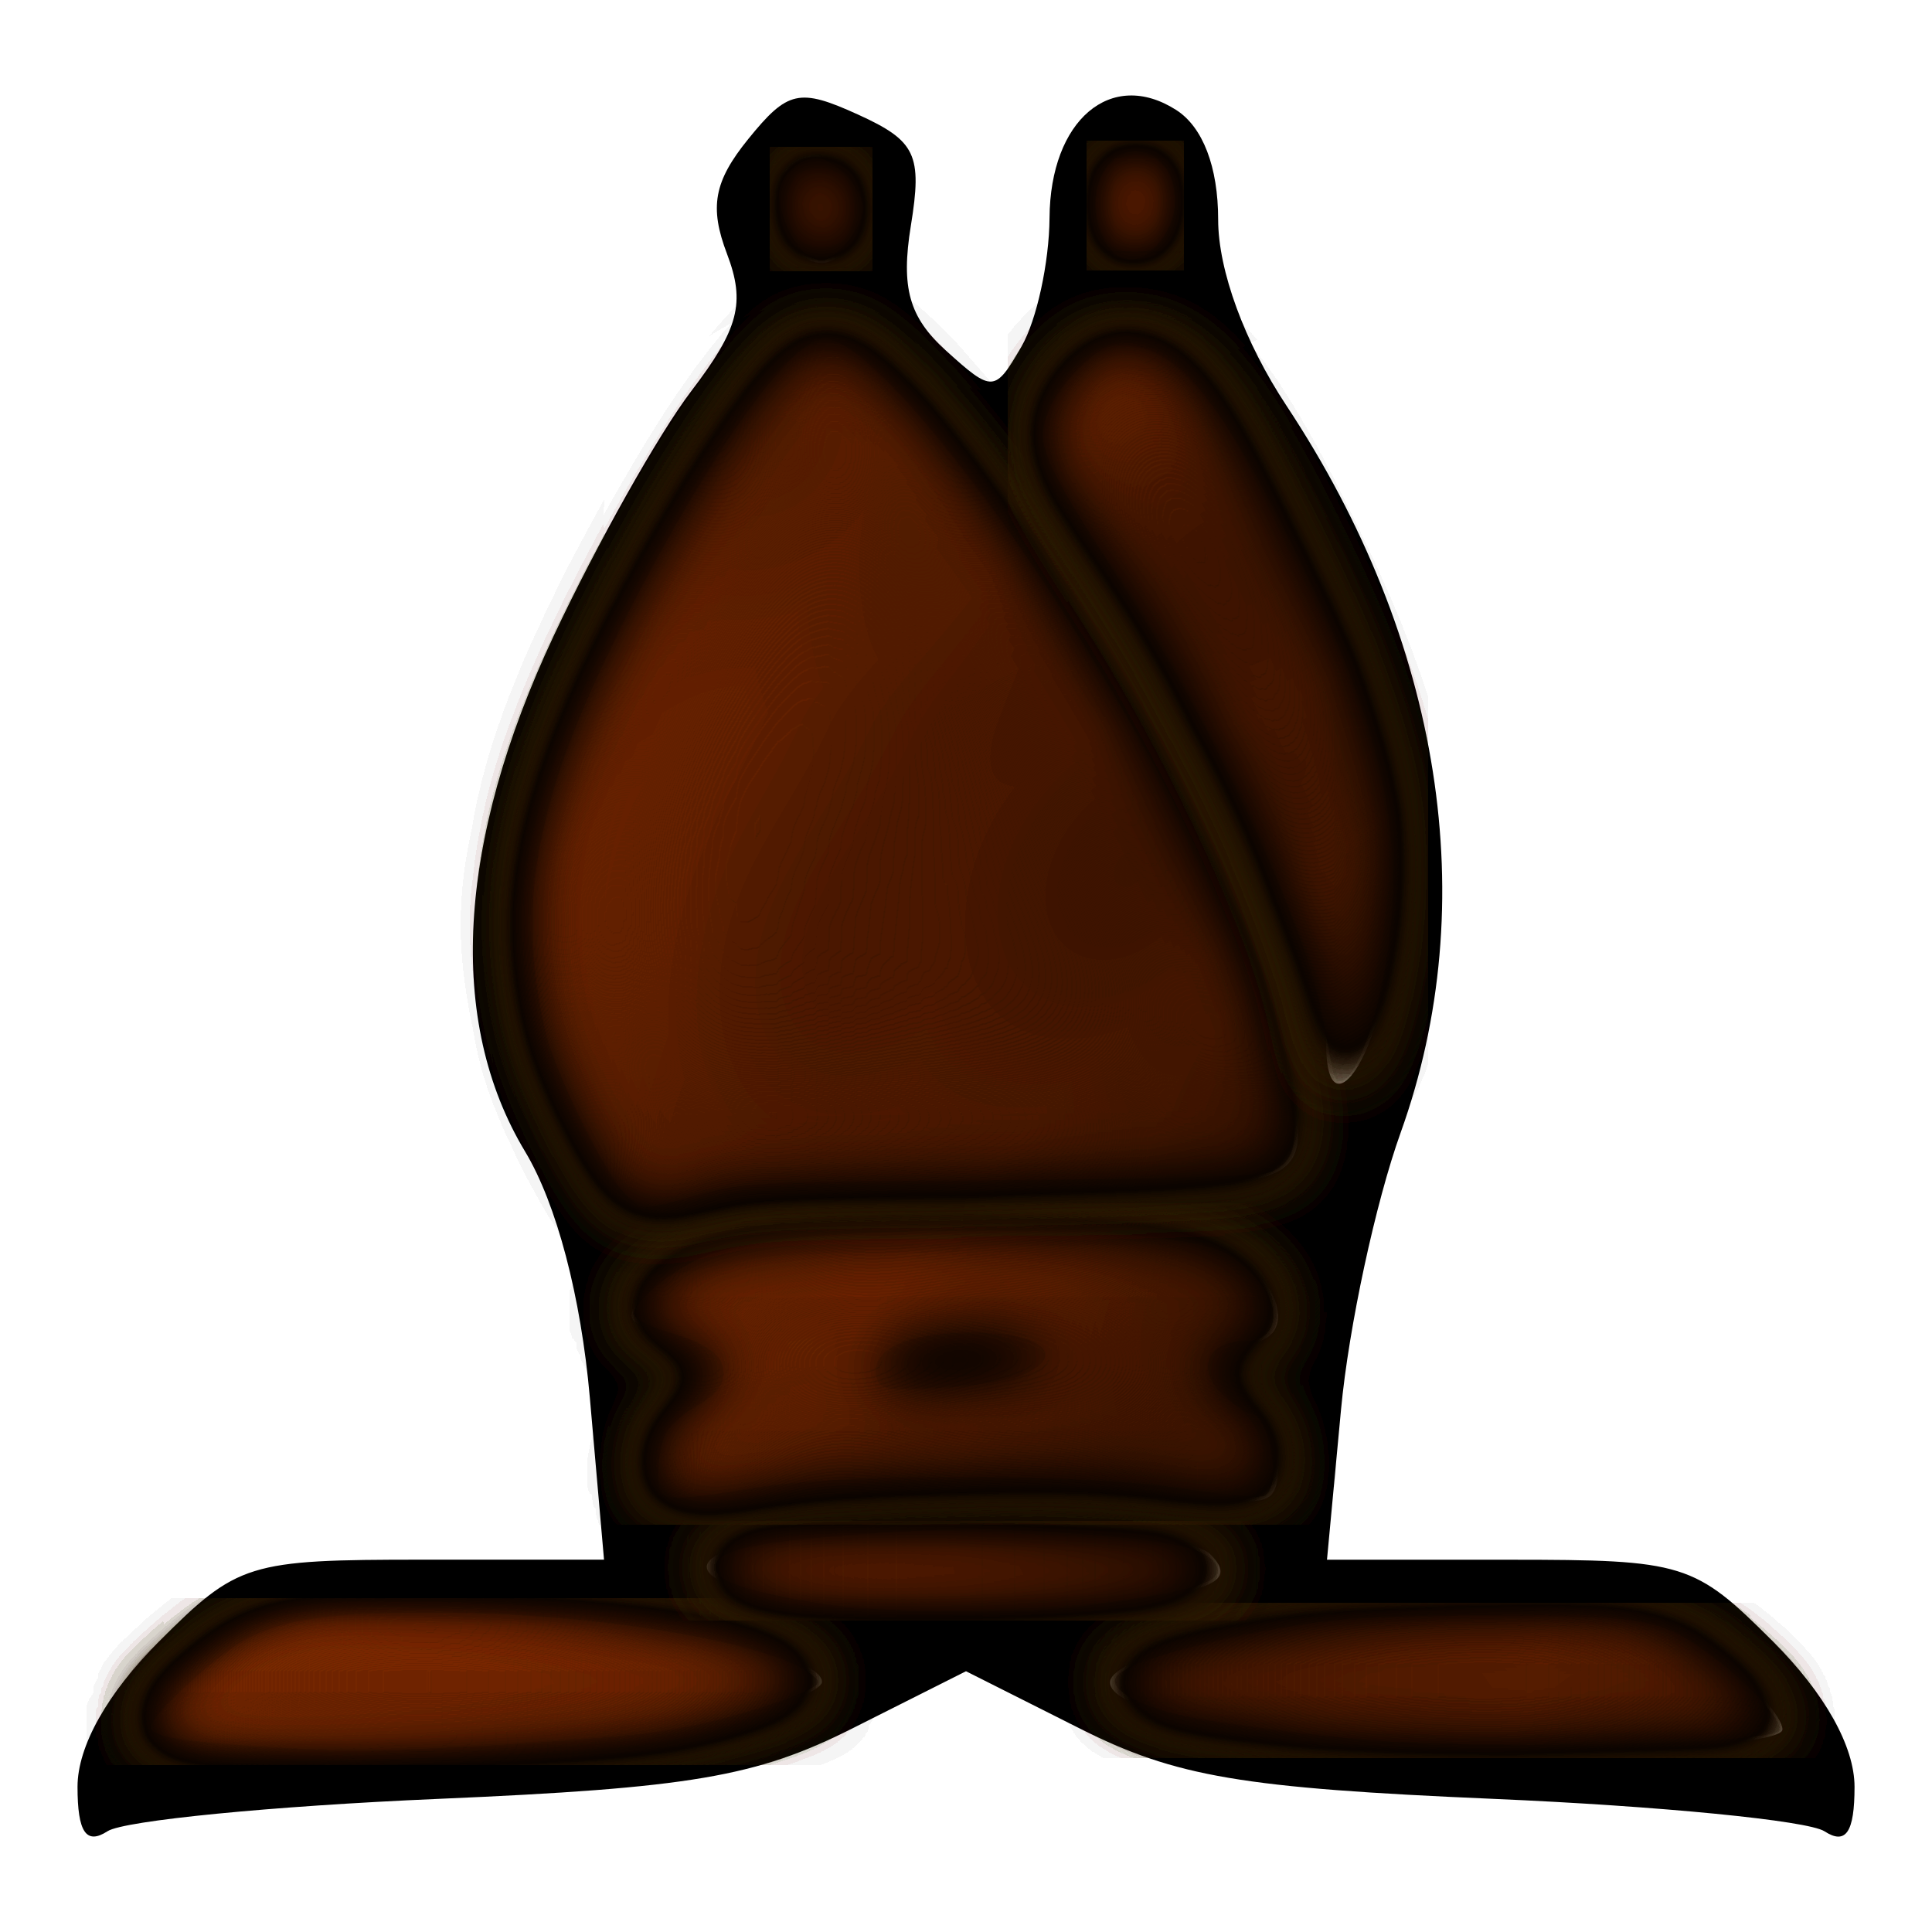
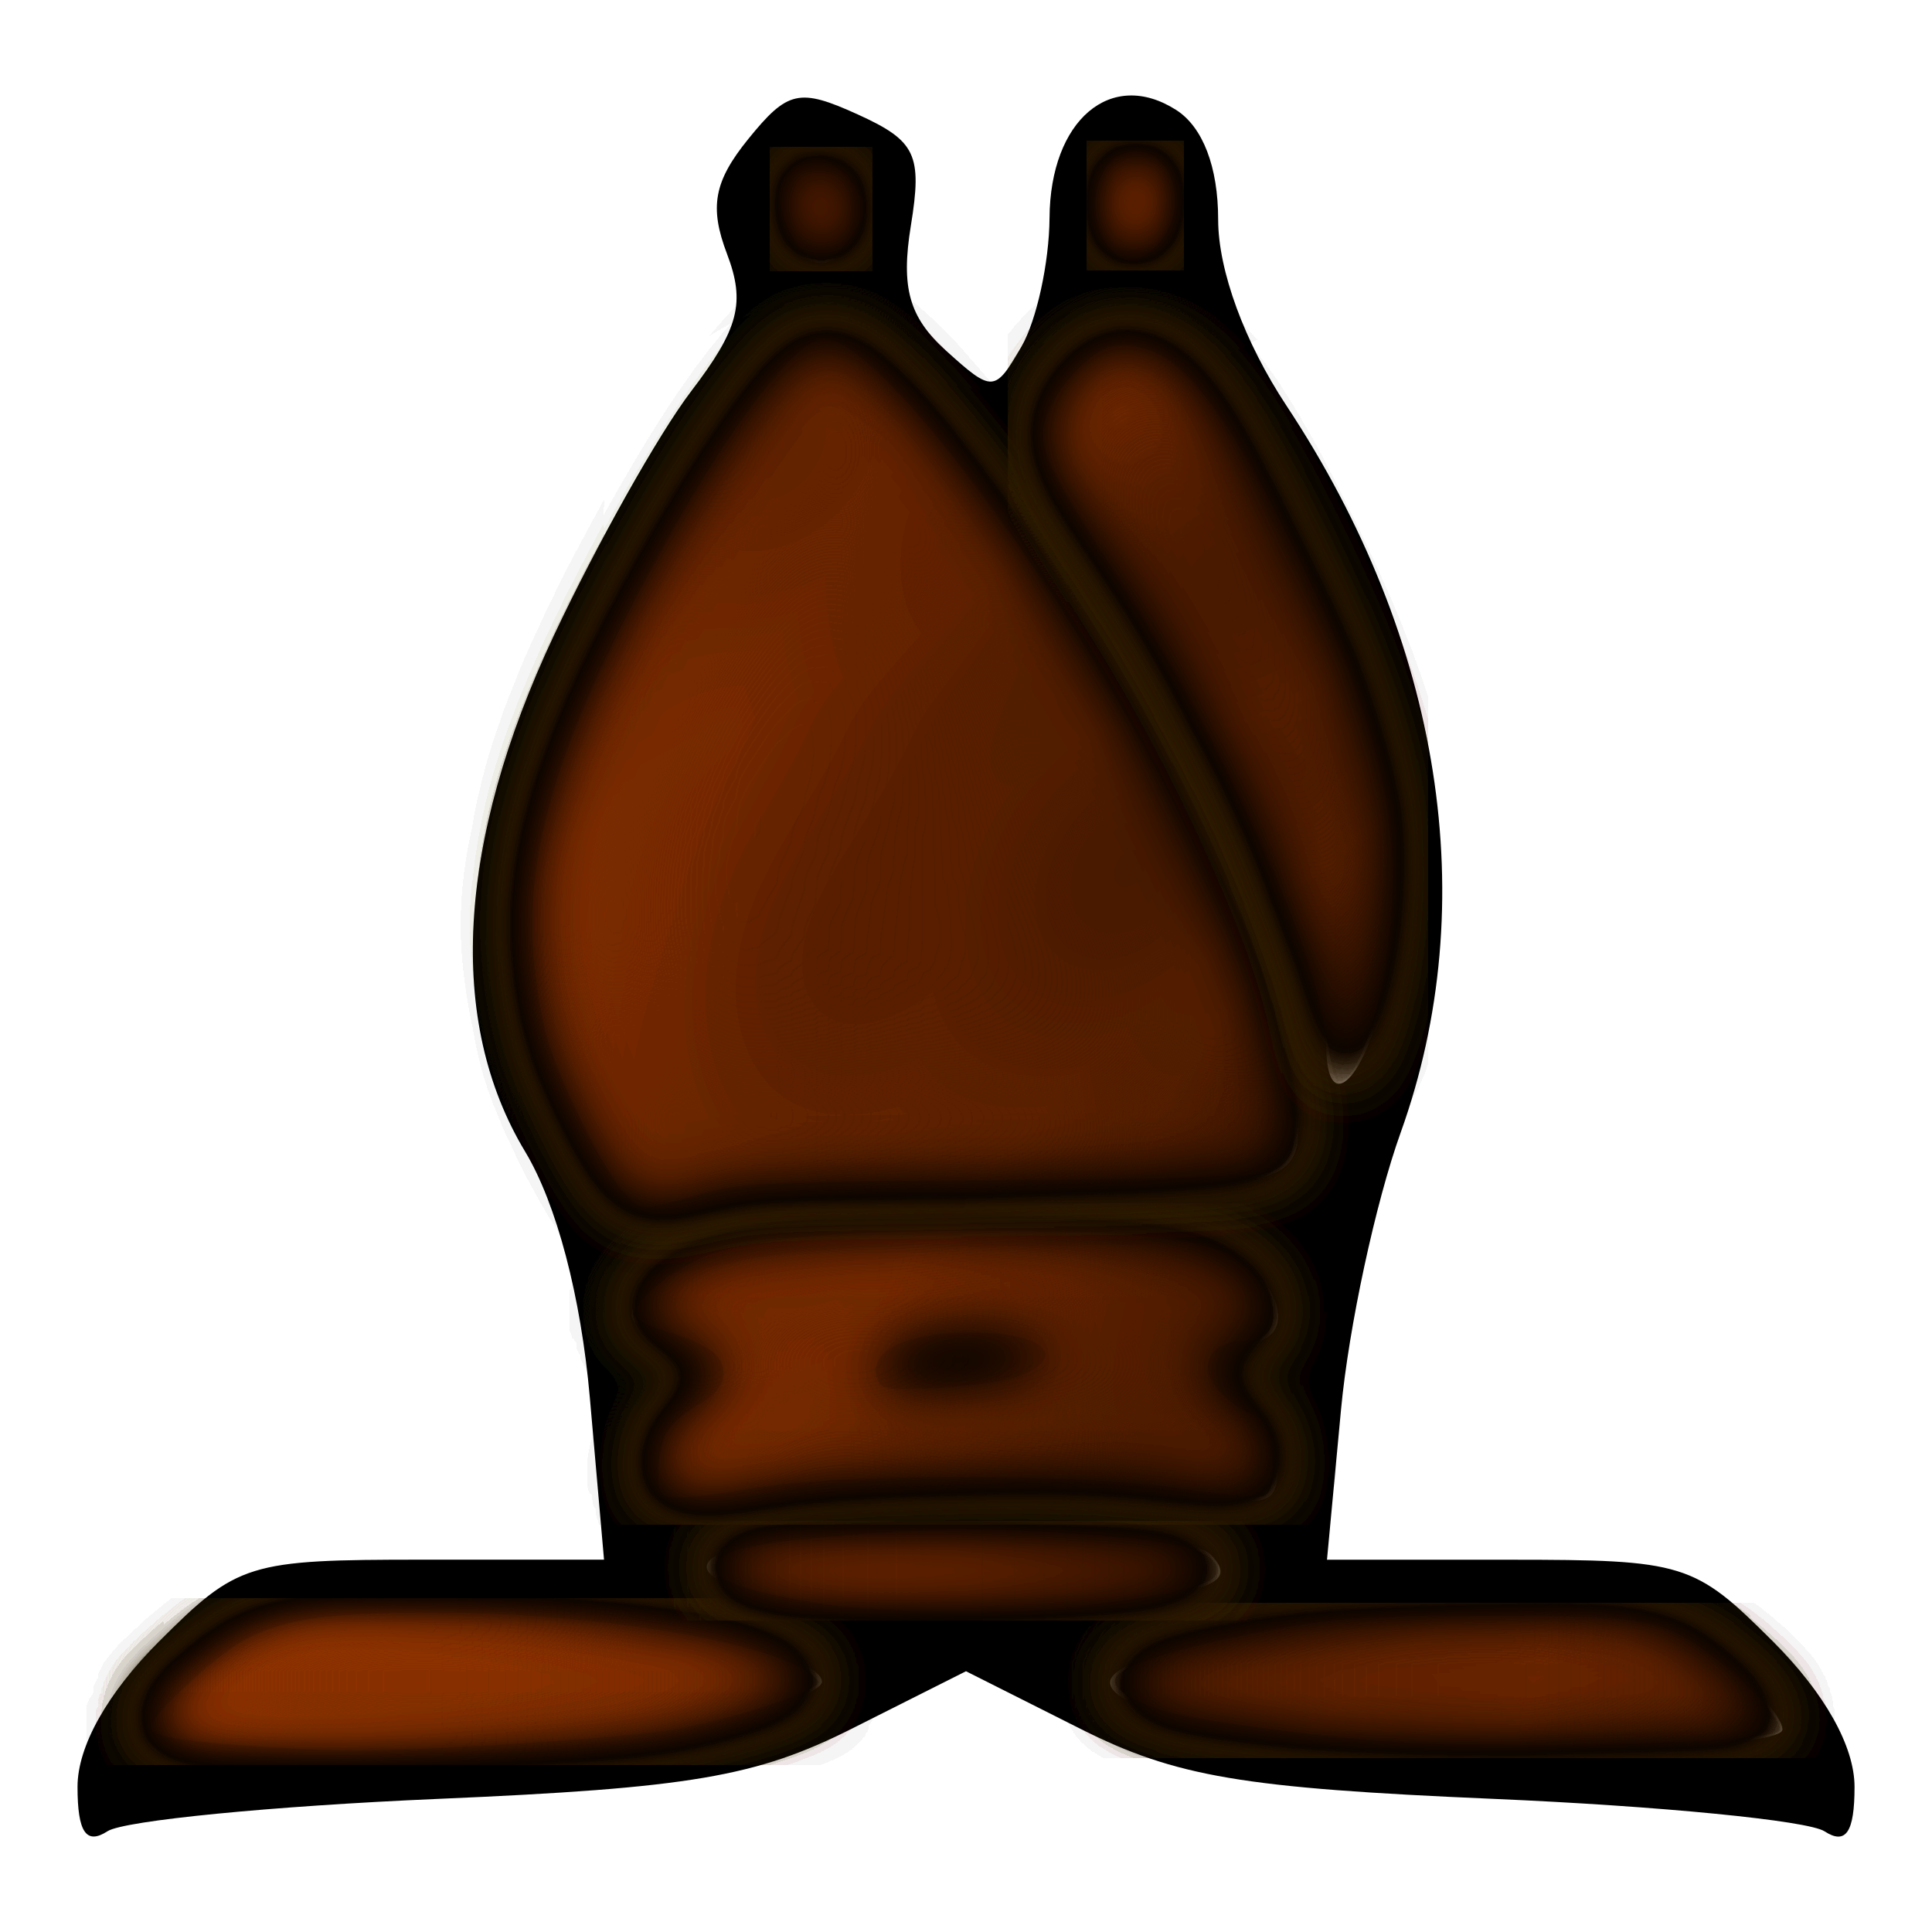
<svg xmlns="http://www.w3.org/2000/svg" width="64px" height="64px" id="svg2985" version="1.1">
  <defs id="defs2987">
    <filter id="filter2818" color-interpolation-filters="sRGB">
      <feGaussianBlur id="feGaussianBlur2820" result="result0" in="SourceGraphic" stdDeviation="0.9" />
      <feTurbulence id="feTurbulence2822" type="turbulence" baseFrequency="0.01" seed="4" numOctaves="4" result="result1" />
      <feDisplacementMap id="feDisplacementMap2824" in2="result1" xChannelSelector="R" result="result91" />
      <feComposite id="feComposite2826" in2="result91" result="result2" operator="out" in="result0" />
      <feComposite id="feComposite2828" in2="result2" k1="0.1" k3="1.2" in="SourceAlpha" operator="arithmetic" result="result5" />
      <feBlend id="feBlend2830" in2="result5" result="fbSourceGraphic" mode="multiply" />
      <feGaussianBlur id="feGaussianBlur2832" stdDeviation="3" in="fbSourceGraphic" result="result0" />
-       <feSpecularLighting id="feSpecularLighting2834" in="result0" result="result1" lighting-color="rgb(224,128,0)" surfaceScale="3" specularConstant="0.35" specularExponent="15">
-         <fePointLight id="fePointLight2836" x="-5000" y="-10000" z="20000" />
+       <feSpecularLighting id="feSpecularLighting2834" in="result0" result="result1" lighting-color="rgb(224,132,0)" surfaceScale="3" specularConstant="0.35" specularExponent="5">
+         <feDistantLight azimuth="225" elevation="45" />
      </feSpecularLighting>
      <feComposite id="feComposite2838" in2="fbSourceGraphic" in="result1" result="result2" operator="in" />
      <feComposite id="feComposite2840" in2="result2" k1="-1" in="fbSourceGraphic" result="result4" operator="arithmetic" k2="2.5" k3="3.5" />
      <feBlend id="feBlend2842" in2="result4" mode="multiply" />
    </filter>
  </defs>
  <g id="layer1">
    <path style="fill:#000000" d="m 2.568,59.191 c 0,-1.345 0.985,-3.1 2.705,-4.82 2.599,-2.599 2.939,-2.705 8.72,-2.705 l 6.016,0 -0.47,-5.369 c -0.293,-3.346 -1.101,-6.417 -2.144,-8.15 -2.596,-4.31 -2.267,-10.243 0.947,-17.085 1.433,-3.051 3.482,-6.697 4.553,-8.101 1.58,-2.071 1.804,-2.93 1.188,-4.551 -0.59,-1.551 -0.433,-2.401 0.702,-3.802 1.308,-1.615 1.69,-1.7 3.643,-0.811 1.912,0.871 2.128,1.326 1.745,3.682 -0.333,2.05 -0.058,3.03 1.159,4.131 1.544,1.397 1.624,1.393 2.506,-0.131 0.501,-0.866 0.919,-2.784 0.929,-4.262 0.021,-3.236 2.035,-4.953 4.194,-3.575 0.885,0.565 1.392,1.887 1.392,3.632 0,1.684 0.875,4.066 2.265,6.168 5.147,7.78 6.512,16.476 3.781,24.076 -0.831,2.313 -1.721,6.443 -1.976,9.178 l -0.465,4.972 6.033,0 c 5.801,0 6.137,0.104 8.738,2.705 1.72,1.72 2.705,3.475 2.705,4.82 0,1.505 -0.287,1.93 -0.994,1.472 C 59.891,60.308 54.969,59.826 49.5,59.591 41.137,59.232 38.957,58.862 35.778,57.263 L 32,55.362 l -3.778,1.901 C 25.043,58.862 22.863,59.232 14.5,59.591 9.031,59.826 4.109,60.308 3.562,60.662 2.855,61.12 2.568,60.696 2.568,59.191 z M 23.693,57.14 c 1.944,-0.489 3.534,-1.131 3.534,-1.426 0,-1.045 -7.259,-2.457 -12.631,-2.457 -4.309,0 -5.888,0.345 -7.545,1.649 -1.153,0.907 -2.096,1.981 -2.096,2.386 0,1.039 14.477,0.921 18.739,-0.152 z M 59.045,57.292 c 0,-0.406 -0.943,-1.48 -2.096,-2.386 -1.657,-1.303 -3.237,-1.649 -7.545,-1.649 -5.408,0 -12.631,1.414 -12.631,2.472 0,1.154 6.273,2.139 14.119,2.218 4.539,0.046 8.153,-0.245 8.153,-0.656 z M 39.075,52.764 C 40.472,52.478 40.744,52.138 40.096,51.49 39.578,50.971 36.229,50.606 32,50.606 c -9.919,0 -11.77,1.907 -2.784,2.868 2.465,0.264 6.536,-0.029 9.859,-0.71 z M 32,48.882 c 2.844,0 6.334,0.26 7.756,0.577 2.2,0.491 2.585,0.355 2.585,-0.909 0,-0.817 -0.537,-1.692 -1.193,-1.944 -0.656,-0.252 -1.193,-0.827 -1.193,-1.278 0,-0.451 0.537,-0.82 1.193,-0.82 2.036,0 1.311,-2.381 -0.994,-3.265 -1.203,-0.462 -5.486,-0.721 -9.518,-0.577 -5.725,0.205 -7.641,0.572 -8.745,1.678 -1.356,1.357 -1.34,1.435 0.371,1.883 2.048,0.535 2.34,1.709 0.592,2.38 -0.656,0.252 -1.193,1.127 -1.193,1.944 0,1.264 0.385,1.4 2.585,0.909 C 25.666,49.142 29.156,48.882 32,48.882 z m -3.001,-3.725 c 0.405,-1.215 5.29,-1.435 5.586,-0.252 0.109,0.438 -1.181,0.909 -2.868,1.047 -2.26,0.186 -2.975,-0.024 -2.718,-0.795 z m 5.414,-6.093 c 10.059,0.344 9.695,0.735 6.84,-7.354 C 38.57,24.11 29.765,11.098 27.306,11.098 c -1.282,0 -4.576,4.801 -7.328,10.683 -3.033,6.482 -3.257,10.602 -0.835,15.328 1.651,3.221 1.8,3.31 4.13,2.498 1.367,-0.477 6.206,-0.713 11.141,-0.544 z m 11.548,-6.88 c 0.727,-4.85 0.011,-8.041 -3.282,-14.623 -3.172,-6.34 -5.33,-7.745 -7.493,-4.877 -1.289,1.708 -1.216,1.952 2.037,6.803 3.23,4.816 6.709,12.651 6.709,15.108 0,2.699 1.537,0.874 2.029,-2.411 z M 28.561,7.438 C 29.124,5.972 27.2,4.443 26.134,5.51 c -0.868,0.868 -0.071,3.202 1.093,3.202 0.465,0 1.065,-0.573 1.334,-1.273 z m 10.331,0.027 c 0.663,-1.728 -1.02,-3.352 -2.225,-2.148 -1.018,1.018 -0.387,3.394 0.901,3.394 0.465,0 1.061,-0.561 1.324,-1.247 z" id="path2928" />
    <path style="fill:#000000;filter:url(#filter2818)" d="M 10.245,55.67 C 8.127,55.52 7.455,55.384 7.455,55.105 c 0,-0.352 2.112,-2.275 2.937,-2.675 1.228,-0.594 2.474,-0.758 5.769,-0.756 4.118,0.002 8.952,0.72 10.748,1.597 0.35,0.171 0.636,0.393 0.636,0.493 0,0.292 -2.741,1.169 -4.574,1.464 -1.652,0.266 -7.906,0.644 -9.88,0.597 -0.55,-0.013 -1.831,-0.083 -2.846,-0.154 z" id="path2930" transform="matrix(1.100001,0,0,1.100001,-3.200046,-3.420155)" />
    <path style="fill:#000000;filter:url(#filter2818)" d="m 44.636,55.548 c -1.806,-0.118 -5.475,-0.601 -6.395,-0.841 -1.277,-0.333 -1.97,-0.794 -1.695,-1.126 0.321,-0.387 2.225,-0.953 4.726,-1.404 1.943,-0.351 2.893,-0.41 6.545,-0.406 4.813,0.004 5.13,0.067 6.841,1.359 0.971,0.733 2.016,1.929 1.84,2.106 -0.36,0.36 -8.056,0.563 -11.863,0.313 z" id="path2932" transform="matrix(1.100001,0,0,1.100001,-3.200046,-3.420155)" />
    <path style="fill:#000000;filter:url(#filter2818)" d="m 27.545,51.387 c -2.293,-0.392 -3.091,-0.672 -3.091,-1.086 0,-0.514 1.228,-0.775 4.789,-1.018 2.188,-0.15 3.721,-0.149 5.818,1.69e-4 3.056,0.218 4.033,0.41 4.412,0.867 0.47,0.566 -0.453,0.871 -4.057,1.339 -1.889,0.245 -6.161,0.19 -7.871,-0.102 z" id="path2934" transform="matrix(1.100001,0,0,1.100001,-3.200046,-3.420155)" />
    <path style="fill:#000000;filter:url(#filter2818)" d="m 22.848,48.097 c -0.204,-0.204 -0.122,-1.399 0.127,-1.848 0.129,-0.233 0.556,-0.603 0.948,-0.823 0.504,-0.282 0.729,-0.539 0.769,-0.876 0.069,-0.59 -0.409,-0.961 -1.738,-1.35 C 22.43,43.045 22,42.812 22,42.681 c 0,-0.421 1.377,-1.499 2.293,-1.796 1.539,-0.498 3.848,-0.702 8.07,-0.714 4.137,-0.011 6.542,0.212 7.478,0.696 0.263,0.136 0.693,0.502 0.955,0.813 0.757,0.9 0.561,1.811 -0.39,1.811 -1.197,0 -1.507,0.926 -0.574,1.711 0.308,0.259 0.633,0.471 0.723,0.471 0.582,0 0.974,2.277 0.428,2.486 -0.16,0.061 -1.285,-0.041 -2.5,-0.227 -2.959,-0.454 -10.243,-0.461 -12.89,-0.013 -1.92,0.325 -2.556,0.366 -2.744,0.178 z m 10.833,-3.571 c 1.437,-0.61 0.587,-1.299 -1.591,-1.29 -1.971,0.008 -3.079,0.586 -2.753,1.436 0.11,0.286 0.32,0.312 1.893,0.233 1.014,-0.051 2.06,-0.213 2.451,-0.378 z" id="path2936" transform="matrix(1.100001,0,0,1.100001,-3.200046,-3.420155)" />
    <path style="fill:#000000;filter:url(#filter2818)" d="m 21.731,39.057 c -0.552,-0.552 -1.865,-3.144 -2.312,-4.566 -0.189,-0.6 -0.392,-1.83 -0.451,-2.734 -0.19,-2.893 0.649,-5.871 2.881,-10.233 2.481,-4.847 4.893,-8.215 5.883,-8.215 1.675,0 7.325,7.585 10.774,14.464 1.256,2.504 2.668,6.163 3.199,8.288 0.355,1.42 0.203,2.063 -0.557,2.352 -0.305,0.116 -3.429,0.206 -8.14,0.235 -7.23,0.044 -7.723,0.068 -9.083,0.445 -1.766,0.489 -1.668,0.491 -2.194,-0.035 l 0,0 z" id="path2938" transform="matrix(1.100001,0,0,1.100001,-3.200046,-3.420155)" />
    <path style="fill:#000000;filter:url(#filter2818)" d="m 43.022,35.264 c -0.041,-0.225 -0.173,-0.941 -0.292,-1.591 -0.49,-2.68 -3.277,-8.704 -5.934,-12.829 -2.592,-4.023 -2.744,-4.39 -2.261,-5.469 0.174,-0.388 0.628,-0.98 1.01,-1.315 0.619,-0.543 0.782,-0.6 1.499,-0.519 1.456,0.164 2.806,1.912 5.042,6.528 2.354,4.859 3.066,7.876 2.663,11.289 -0.265,2.245 -0.982,4.315 -1.495,4.315 -0.087,0 -0.191,-0.184 -0.233,-0.409 l 0,0 z" id="path2940" transform="matrix(1.100001,0,0,1.100001,-3.200046,-3.420155)" />
    <path style="fill:#000000;filter:url(#filter2818)" d="M 36.239,10.464 C 35.504,9.343 36.014,7.673 37.091,7.673 c 1.09,0 1.595,1.475 0.873,2.545 -0.571,0.845 -1.267,0.945 -1.725,0.246 l 0,0 z" id="path2942" transform="matrix(1.100001,0,0,1.100001,-3.200046,-3.420155)" />
    <path style="fill:#000000;filter:url(#filter2818)" d="m 27.041,10.627 c -0.347,-0.383 -0.677,-1.209 -0.677,-1.693 0,-0.464 0.63,-1.079 1.105,-1.079 0.526,0 1.441,0.963 1.441,1.518 0,0.551 -0.819,1.573 -1.261,1.573 -0.176,0 -0.449,-0.143 -0.608,-0.319 z" id="path2944" transform="matrix(1.100001,0,0,1.100001,-3.200046,-3.420155)" />
  </g>
</svg>
